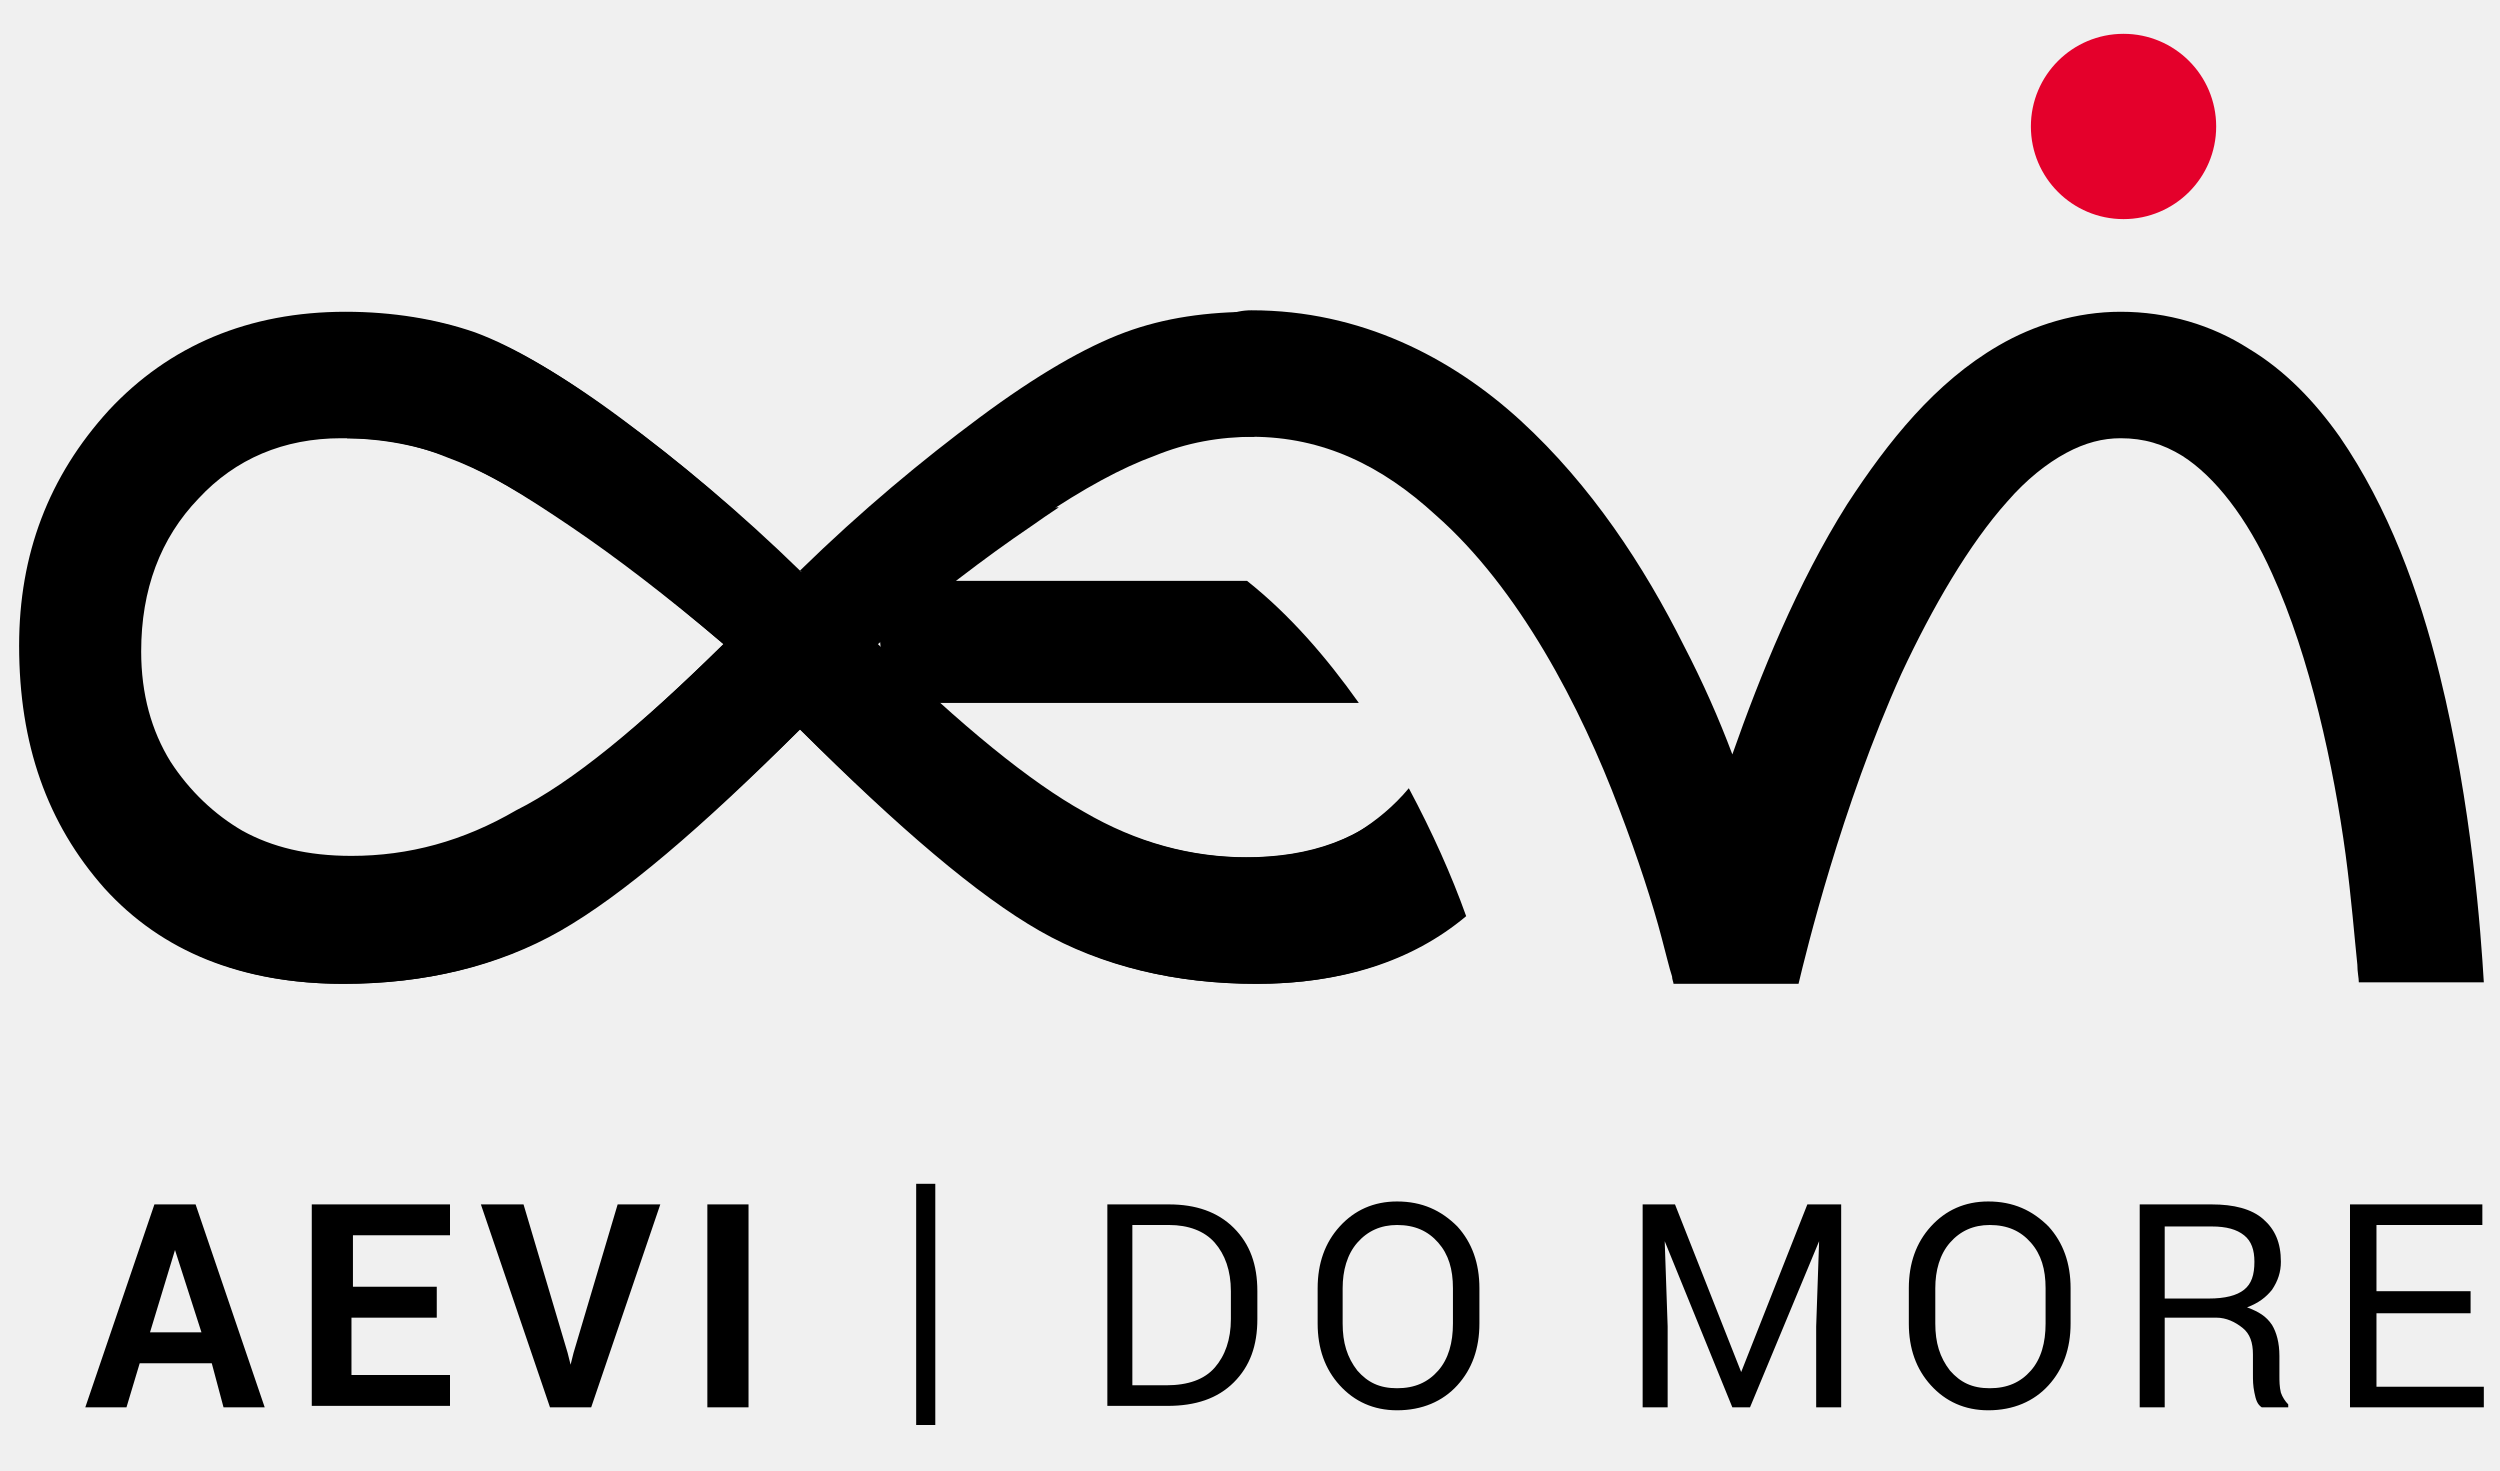
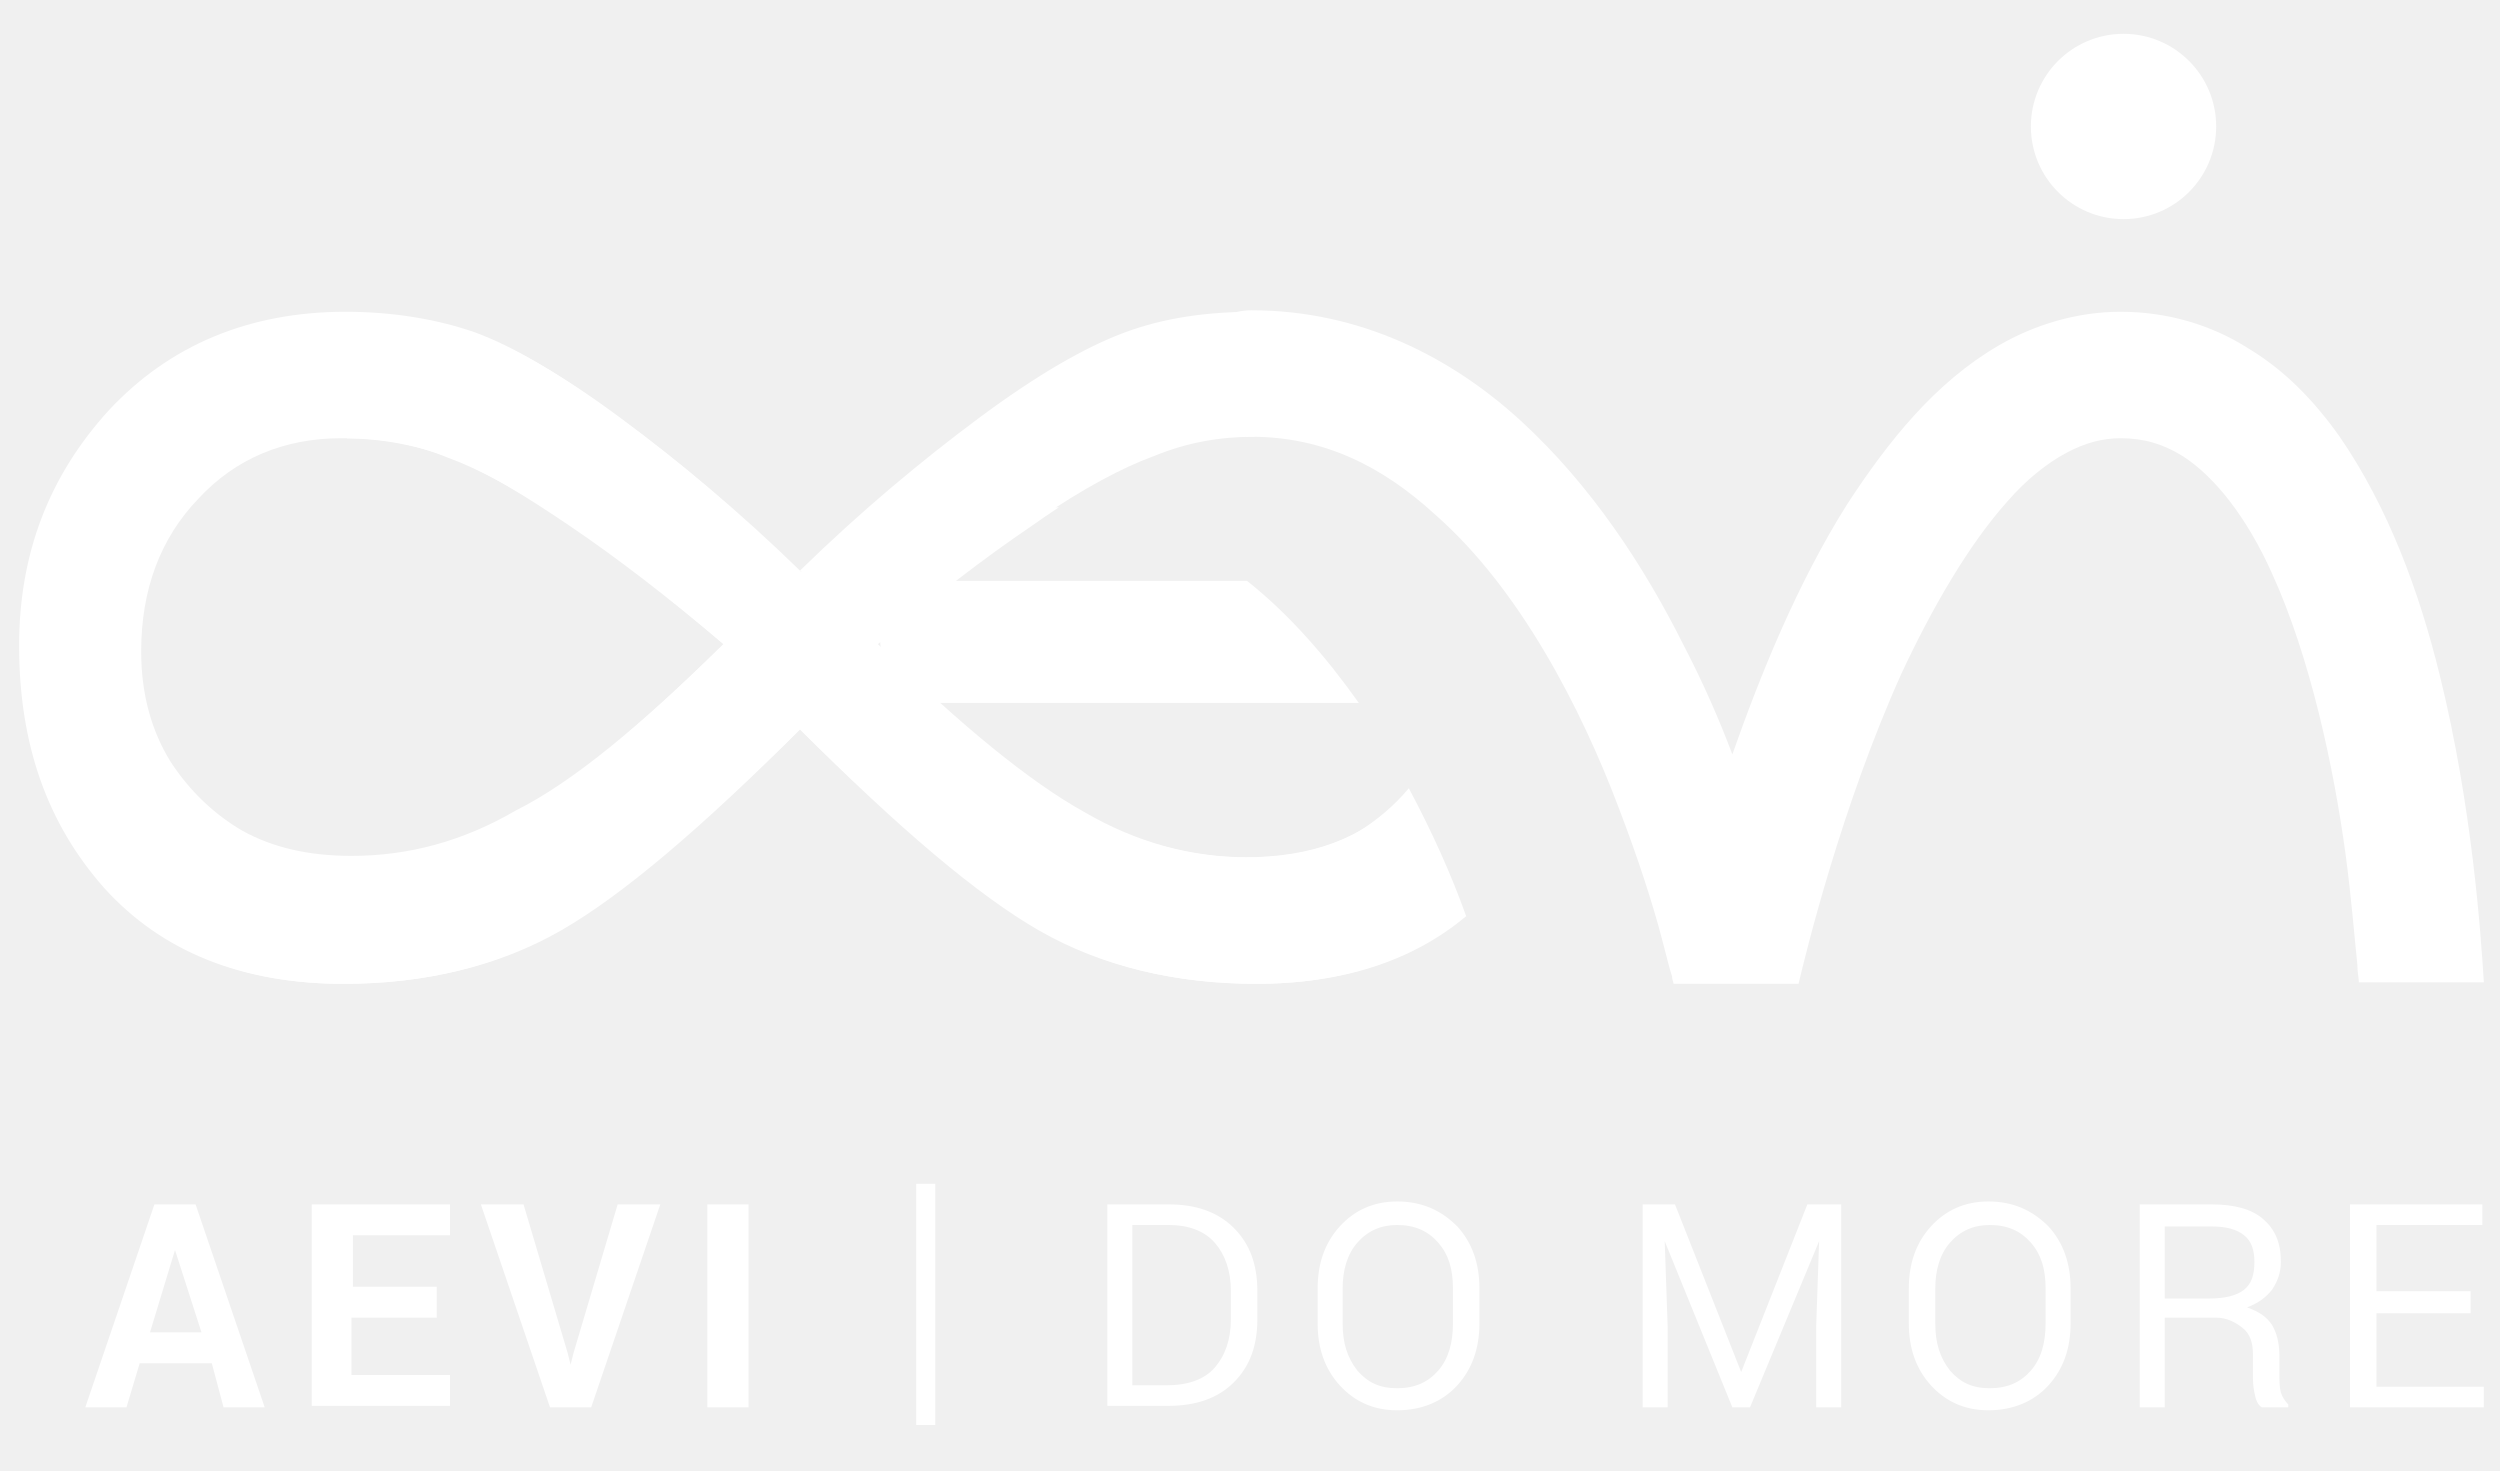
<svg xmlns="http://www.w3.org/2000/svg" id="Layer_1" viewBox="0 0 170 100" width="170" height="100" preserveAspectRatio="xMidYMid meet">
-   <style>.st0{fill:#E4002B;}</style>
-   <path d="M14.4 92.7H9.5l-.9 3H5.8l4.7-13.8h2.8L18 95.7h-2.8l-.8-3zm-4.2-2.1h3.5L11.9 85l-1.7 5.6zM29.6 89.6h-5.7v3.9h6.7v2.1h-9.4V81.9h9.4V84H24v3.5h5.7v2.1zM38.6 92l.2.8.2-.8 3-10.1h2.9l-4.7 13.8h-2.8l-4.7-13.8h2.9l3 10.1zM50.9 95.7h-2.8V81.9h2.8v13.8zM63.6 96.9h-1.3V80.5h1.3v16.4zM75.3 95.7V81.9h4.2c1.8 0 3.3.5 4.4 1.6s1.6 2.5 1.6 4.3v1.9c0 1.8-.5 3.2-1.6 4.3-1.1 1.1-2.6 1.6-4.5 1.6h-4.1zM77 83.3v10.9h2.3c1.5 0 2.6-.4 3.3-1.2.7-.8 1.1-1.9 1.1-3.3v-1.9c0-1.4-.4-2.5-1.1-3.3-.7-.8-1.8-1.2-3.1-1.2H77zM100.6 90c0 1.7-.5 3.1-1.5 4.2s-2.4 1.7-4.1 1.7c-1.6 0-2.9-.6-3.9-1.7s-1.5-2.5-1.5-4.2v-2.4c0-1.7.5-3.1 1.5-4.2s2.3-1.7 3.9-1.7c1.7 0 3 .6 4.1 1.7 1 1.1 1.5 2.5 1.5 4.2V90zm-1.8-2.4c0-1.3-.3-2.3-1-3.1-.7-.8-1.6-1.2-2.8-1.2-1.1 0-2 .4-2.7 1.2-.7.8-1 1.9-1 3.1V90c0 1.3.3 2.3 1 3.2.7.8 1.5 1.2 2.7 1.2 1.2 0 2.1-.4 2.8-1.2.7-.8 1-1.9 1-3.2v-2.4zM113.9 81.9l4.5 11.4 4.5-11.4h2.3v13.8h-1.7v-5.5l.2-5.8-4.7 11.3h-1.2l-4.6-11.3.2 5.8v5.5h-1.7V81.9h2.2zM140.8 90c0 1.7-.5 3.1-1.5 4.2s-2.4 1.7-4.1 1.7c-1.6 0-2.9-.6-3.9-1.7s-1.5-2.5-1.5-4.2v-2.4c0-1.7.5-3.1 1.5-4.2s2.3-1.7 3.9-1.7c1.7 0 3 .6 4.1 1.7 1 1.1 1.5 2.5 1.5 4.2V90zm-1.7-2.4c0-1.3-.3-2.3-1-3.1-.7-.8-1.6-1.2-2.8-1.2-1.1 0-2 .4-2.7 1.2-.7.8-1 1.9-1 3.1V90c0 1.3.3 2.3 1 3.2.7.8 1.5 1.2 2.7 1.2 1.2 0 2.1-.4 2.8-1.2.7-.8 1-1.9 1-3.2v-2.4zM147.2 89.7v6h-1.7V81.9h4.9c1.5 0 2.7.3 3.5 1 .8.7 1.2 1.6 1.2 2.9 0 .7-.2 1.3-.6 1.9-.4.5-.9.9-1.7 1.2.8.3 1.3.6 1.7 1.2.3.5.5 1.2.5 2.1v1.3c0 .4 0 .8.1 1.2.1.3.3.6.5.8v.2h-1.8c-.3-.2-.4-.5-.5-1s-.1-.8-.1-1.3v-1.3c0-.8-.2-1.4-.7-1.8s-1.1-.7-1.8-.7h-3.5zm0-1.4h3c1.1 0 1.9-.2 2.4-.6.5-.4.7-1 .7-1.9 0-.8-.2-1.4-.7-1.8-.5-.4-1.2-.6-2.2-.6h-3.2v4.9zM168 89.3h-6.4v5h7.3v1.4h-9.1V81.9h9v1.4h-7.2v4.5h6.4v1.5z" />
+   <style>.st0{fill:#E4002B;}.st1{fill:#FFFFFF}</style>
+   <path class="st1" d="M14.4 92.7H9.5l-.9 3H5.8l4.7-13.8h2.8L18 95.7h-2.8l-.8-3zm-4.2-2.1h3.5L11.9 85l-1.7 5.6zM29.6 89.6h-5.7v3.9h6.7v2.1h-9.4V81.9h9.4V84H24v3.5h5.7v2.1zM38.6 92l.2.8.2-.8 3-10.1h2.9l-4.7 13.8h-2.8l-4.7-13.8h2.9l3 10.1zM50.9 95.7h-2.8V81.9h2.8v13.8zM63.6 96.9h-1.3V80.5h1.3v16.4zM75.3 95.7V81.9h4.2c1.8 0 3.3.5 4.4 1.6s1.6 2.5 1.6 4.3v1.9c0 1.8-.5 3.2-1.6 4.3-1.1 1.1-2.6 1.6-4.5 1.6h-4.1zM77 83.3v10.9h2.3c1.5 0 2.6-.4 3.3-1.2.7-.8 1.1-1.9 1.1-3.3v-1.9c0-1.4-.4-2.5-1.1-3.3-.7-.8-1.8-1.2-3.1-1.2H77zM100.6 90c0 1.7-.5 3.1-1.5 4.2s-2.4 1.7-4.1 1.7c-1.6 0-2.9-.6-3.9-1.7s-1.5-2.5-1.5-4.2v-2.4c0-1.7.5-3.1 1.5-4.2s2.3-1.7 3.9-1.7c1.7 0 3 .6 4.1 1.7 1 1.1 1.5 2.5 1.5 4.2V90zm-1.8-2.4c0-1.3-.3-2.3-1-3.1-.7-.8-1.6-1.2-2.8-1.2-1.1 0-2 .4-2.7 1.2-.7.8-1 1.9-1 3.1V90c0 1.3.3 2.3 1 3.2.7.8 1.5 1.2 2.7 1.2 1.2 0 2.1-.4 2.8-1.2.7-.8 1-1.9 1-3.2v-2.4zM113.9 81.9l4.5 11.4 4.5-11.4h2.3v13.8h-1.7v-5.5l.2-5.8-4.7 11.3h-1.2l-4.6-11.3.2 5.8v5.5h-1.7V81.9h2.2zM140.8 90c0 1.7-.5 3.1-1.5 4.2s-2.4 1.7-4.1 1.7c-1.6 0-2.9-.6-3.9-1.7s-1.5-2.5-1.5-4.2v-2.4c0-1.7.5-3.1 1.5-4.2s2.3-1.7 3.9-1.7c1.7 0 3 .6 4.1 1.7 1 1.1 1.5 2.5 1.5 4.2V90zm-1.7-2.4c0-1.3-.3-2.3-1-3.1-.7-.8-1.6-1.2-2.8-1.2-1.1 0-2 .4-2.7 1.2-.7.8-1 1.9-1 3.1V90c0 1.3.3 2.3 1 3.2.7.8 1.5 1.2 2.7 1.2 1.2 0 2.1-.4 2.8-1.2.7-.8 1-1.9 1-3.2v-2.4zM147.2 89.7v6h-1.7V81.9h4.9c1.5 0 2.7.3 3.5 1 .8.7 1.2 1.6 1.2 2.9 0 .7-.2 1.3-.6 1.9-.4.5-.9.9-1.7 1.2.8.3 1.3.6 1.7 1.2.3.5.5 1.2.5 2.1v1.3c0 .4 0 .8.1 1.2.1.3.3.6.5.8v.2h-1.8c-.3-.2-.4-.5-.5-1s-.1-.8-.1-1.3v-1.3c0-.8-.2-1.4-.7-1.8s-1.1-.7-1.8-.7h-3.5zm0-1.4h3c1.1 0 1.9-.2 2.4-.6.5-.4.7-1 .7-1.9 0-.8-.2-1.4-.7-1.8-.5-.4-1.2-.6-2.2-.6h-3.2v4.9zM168 89.3h-6.4v5h7.3v1.4h-9.1V81.9h9v1.4h-7.2v4.5h6.4v1.5z" />
  <g>
-     <path id="text1326_21_" d="M54.4 38.8c4.2-4.1 8.3-7.5 12.2-10.4 3.9-2.9 7.2-4.8 9.9-5.8s5.6-1.4 8.8-1.4v8.5c-2.4 0-4.6.4-6.8 1.3-2.2.8-4.8 2.2-7.9 4.3-3.1 2-6.7 4.8-10.9 8.4m-.1.1c5.7 5.6 10.3 9.5 14 11.5 3.7 2 7.4 3 11 3 4.6 0 8.1-1.3 10.7-4 3.2 5 1.7 9.8 1.7 9.8-3.3 1.9-7.2 2.8-11.5 2.8-5.6 0-10.6-1.2-14.8-3.6-4.2-2.4-9.6-7-16.3-13.7-7 6.9-12.5 11.5-16.6 13.8-4.1 2.3-8.9 3.5-14.4 3.5-7 0-12.4-2.2-16.3-6.5-3.9-4.4-5.8-9.8-5.8-16.5 0-6.2 2-11.5 6.1-16 4.1-4.4 9.5-6.7 16.1-6.7 3.2 0 6.2.5 8.8 1.4 2.7 1 5.9 2.9 9.8 5.8 3.9 2.8 8 6.3 12.2 10.4m-5.1 5c-3.9-3.3-7.3-5.9-10.4-8-3.1-2.1-5.7-3.7-8-4.6-2.3-.9-4.8-1.4-7.6-1.4-3.9 0-7.2 1.4-9.7 4.1-2.6 2.7-3.9 6.2-3.9 10.4 0 2.9.7 5.4 2 7.5 1.3 2 3 3.6 4.9 4.7 2 1.1 4.4 1.7 7.4 1.7 3.9 0 7.6-1 11.2-3.1 3.8-1.9 8.4-5.7 14.1-11.3" />
-     <ellipse class="st0" cx="144.4" cy="8.6" rx="6.3" ry="6.3" />
-     <path d="M84.8 39.5H59.5l.7 8.3h32.2c-2.2-3.1-4.7-6-7.6-8.3z" />
-     <path d="M85.3 21.3c-3.2 0-6.2.5-8.8 1.4-1.2.4-2.5 1.1-3.9 1.9l17.2 1.3-4.5-4.6zm10.5 32.3c-1 1.2-2.2 2.2-3.5 3-2 1.1-4.4 1.7-7.4 1.7-3.9 0-7.6-1-11.2-3.1-3.6-2-8.3-5.8-14-11.4 3.9-3.3 7.3-5.9 10.4-8 .7-.5 1.3-.9 1.9-1.3h-1l-2-7.6c-.7.5-1.5 1.1-2.3 1.6-3.9 2.8-8 6.3-12.2 10.4-4.2-4.1-8.3-7.5-12.2-10.4-3.9-2.9-7.2-4.8-9.9-5.8s-5.6-1.4-8.8-1.4v8.5c2.4 0 4.6.4 6.8 1.3 2.2.8 4.8 2.2 7.9 4.3 3.1 2 6.7 4.8 10.9 8.4-5.7 5.6-10.3 9.5-14 11.5-3.7 2-7.4 3-11 3-4.6 0-8.1-1.3-10.7-4-3.2 5-1.7 9.8-1.7 9.8 3.3 1.9 7.2 2.8 11.5 2.8 5.6 0 10.6-1.2 14.8-3.6 4.2-2.4 9.6-7 16.3-13.7 7 6.9 12.5 11.5 16.6 13.8 4.1 2.3 8.9 3.5 14.4 3.5 5.8 0 10.6-1.5 14.3-4.6-1-2.8-2.3-5.7-3.9-8.7z" />
-     <path d="M110.1 55c1.3 3.4 2.3 6.5 2.9 8.8.3 1.1.5 2 .7 2.6 0 .2.1.4.1.5h8.5c.5-2.1 2.9-12 7-21.1 2.1-4.5 4.6-8.8 7.2-11.7 1.3-1.5 2.7-2.6 4-3.3 1.3-.7 2.5-1 3.7-1 1.6 0 2.9.4 4.2 1.2 2.2 1.4 4.4 4.2 6.1 8 2.6 5.7 4.2 13.2 5 19.1.4 3 .6 5.6.8 7.5 0 .5.1.9.1 1.2h8.5c-.2-3.3-.8-12-3-20.9-1.4-5.7-3.5-11.4-6.8-16.2-1.7-2.4-3.7-4.5-6.2-6-2.5-1.6-5.5-2.5-8.7-2.5-3 0-5.9.9-8.3 2.3-4.3 2.5-7.5 6.5-10.3 10.8-3.4 5.4-5.9 11.6-7.8 17-.9-2.4-2-4.9-3.3-7.4-2.7-5.4-6.3-10.9-11.1-15.3-4.7-4.3-10.9-7.5-18.3-7.5-2.4 0-4.3 1.9-4.3 4.3s1.9 4.3 4.3 4.3c4.9 0 8.9 2 12.5 5.3 5.7 5 9.9 13.1 12.5 20z" />
+     <path class="st1" id="text1326_21_" d="M54.4 38.8c4.2-4.1 8.3-7.5 12.2-10.4 3.9-2.9 7.2-4.8 9.9-5.8s5.6-1.4 8.8-1.4v8.5c-2.4 0-4.6.4-6.8 1.3-2.2.8-4.8 2.2-7.9 4.3-3.1 2-6.7 4.8-10.9 8.4m-.1.1c5.7 5.6 10.3 9.5 14 11.5 3.7 2 7.4 3 11 3 4.6 0 8.1-1.3 10.7-4 3.2 5 1.7 9.8 1.7 9.8-3.3 1.9-7.2 2.8-11.5 2.8-5.6 0-10.6-1.2-14.8-3.6-4.2-2.4-9.6-7-16.3-13.7-7 6.9-12.5 11.5-16.6 13.8-4.1 2.3-8.9 3.5-14.4 3.5-7 0-12.4-2.2-16.3-6.5-3.9-4.4-5.8-9.8-5.8-16.5 0-6.2 2-11.5 6.1-16 4.1-4.4 9.5-6.7 16.1-6.7 3.2 0 6.2.5 8.8 1.4 2.7 1 5.9 2.9 9.8 5.8 3.9 2.8 8 6.3 12.2 10.4m-5.1 5c-3.9-3.3-7.3-5.9-10.4-8-3.1-2.1-5.7-3.7-8-4.6-2.3-.9-4.8-1.4-7.6-1.4-3.9 0-7.2 1.4-9.7 4.1-2.6 2.7-3.9 6.2-3.9 10.4 0 2.9.7 5.4 2 7.5 1.3 2 3 3.6 4.9 4.7 2 1.1 4.4 1.7 7.4 1.7 3.9 0 7.6-1 11.2-3.1 3.8-1.9 8.4-5.7 14.1-11.3" />
+     <ellipse class="st1" cx="144.4" cy="8.6" rx="6.3" ry="6.3" />
+     <path class="st1" d="M84.8 39.5H59.5l.7 8.3h32.2c-2.2-3.1-4.7-6-7.6-8.3z" />
+     <path class="st1" d="M85.3 21.3c-3.2 0-6.2.5-8.8 1.4-1.2.4-2.5 1.1-3.9 1.9l17.2 1.3-4.5-4.6zm10.5 32.3c-1 1.2-2.2 2.2-3.5 3-2 1.1-4.4 1.7-7.4 1.7-3.9 0-7.6-1-11.2-3.1-3.6-2-8.3-5.8-14-11.4 3.9-3.3 7.3-5.9 10.4-8 .7-.5 1.3-.9 1.9-1.3h-1l-2-7.6c-.7.5-1.5 1.1-2.3 1.6-3.9 2.8-8 6.3-12.2 10.4-4.2-4.1-8.3-7.5-12.2-10.4-3.9-2.9-7.2-4.8-9.9-5.8s-5.6-1.4-8.8-1.4v8.5c2.4 0 4.6.4 6.8 1.3 2.2.8 4.8 2.2 7.9 4.3 3.1 2 6.7 4.8 10.9 8.4-5.7 5.6-10.3 9.5-14 11.5-3.7 2-7.4 3-11 3-4.6 0-8.1-1.3-10.7-4-3.2 5-1.7 9.8-1.7 9.8 3.3 1.9 7.2 2.8 11.5 2.8 5.6 0 10.6-1.2 14.8-3.6 4.2-2.4 9.6-7 16.3-13.7 7 6.9 12.5 11.5 16.6 13.8 4.1 2.3 8.9 3.5 14.4 3.5 5.8 0 10.6-1.5 14.3-4.6-1-2.8-2.3-5.7-3.9-8.7z" />
+     <path class="st1" d="M110.1 55c1.3 3.4 2.3 6.5 2.9 8.8.3 1.1.5 2 .7 2.6 0 .2.1.4.1.5h8.5c.5-2.1 2.9-12 7-21.1 2.1-4.5 4.6-8.8 7.2-11.7 1.3-1.5 2.7-2.6 4-3.3 1.3-.7 2.5-1 3.7-1 1.6 0 2.9.4 4.2 1.2 2.2 1.4 4.4 4.2 6.1 8 2.6 5.7 4.2 13.2 5 19.1.4 3 .6 5.6.8 7.5 0 .5.1.9.1 1.2h8.5c-.2-3.3-.8-12-3-20.9-1.4-5.7-3.5-11.4-6.8-16.2-1.7-2.4-3.7-4.5-6.2-6-2.5-1.6-5.5-2.5-8.7-2.5-3 0-5.9.9-8.3 2.3-4.3 2.5-7.5 6.5-10.3 10.8-3.4 5.4-5.9 11.6-7.8 17-.9-2.4-2-4.9-3.3-7.4-2.7-5.4-6.3-10.9-11.1-15.3-4.7-4.3-10.9-7.5-18.3-7.5-2.4 0-4.3 1.9-4.3 4.3s1.9 4.3 4.3 4.3c4.9 0 8.9 2 12.5 5.3 5.7 5 9.9 13.1 12.5 20z" />
  </g>
</svg>
